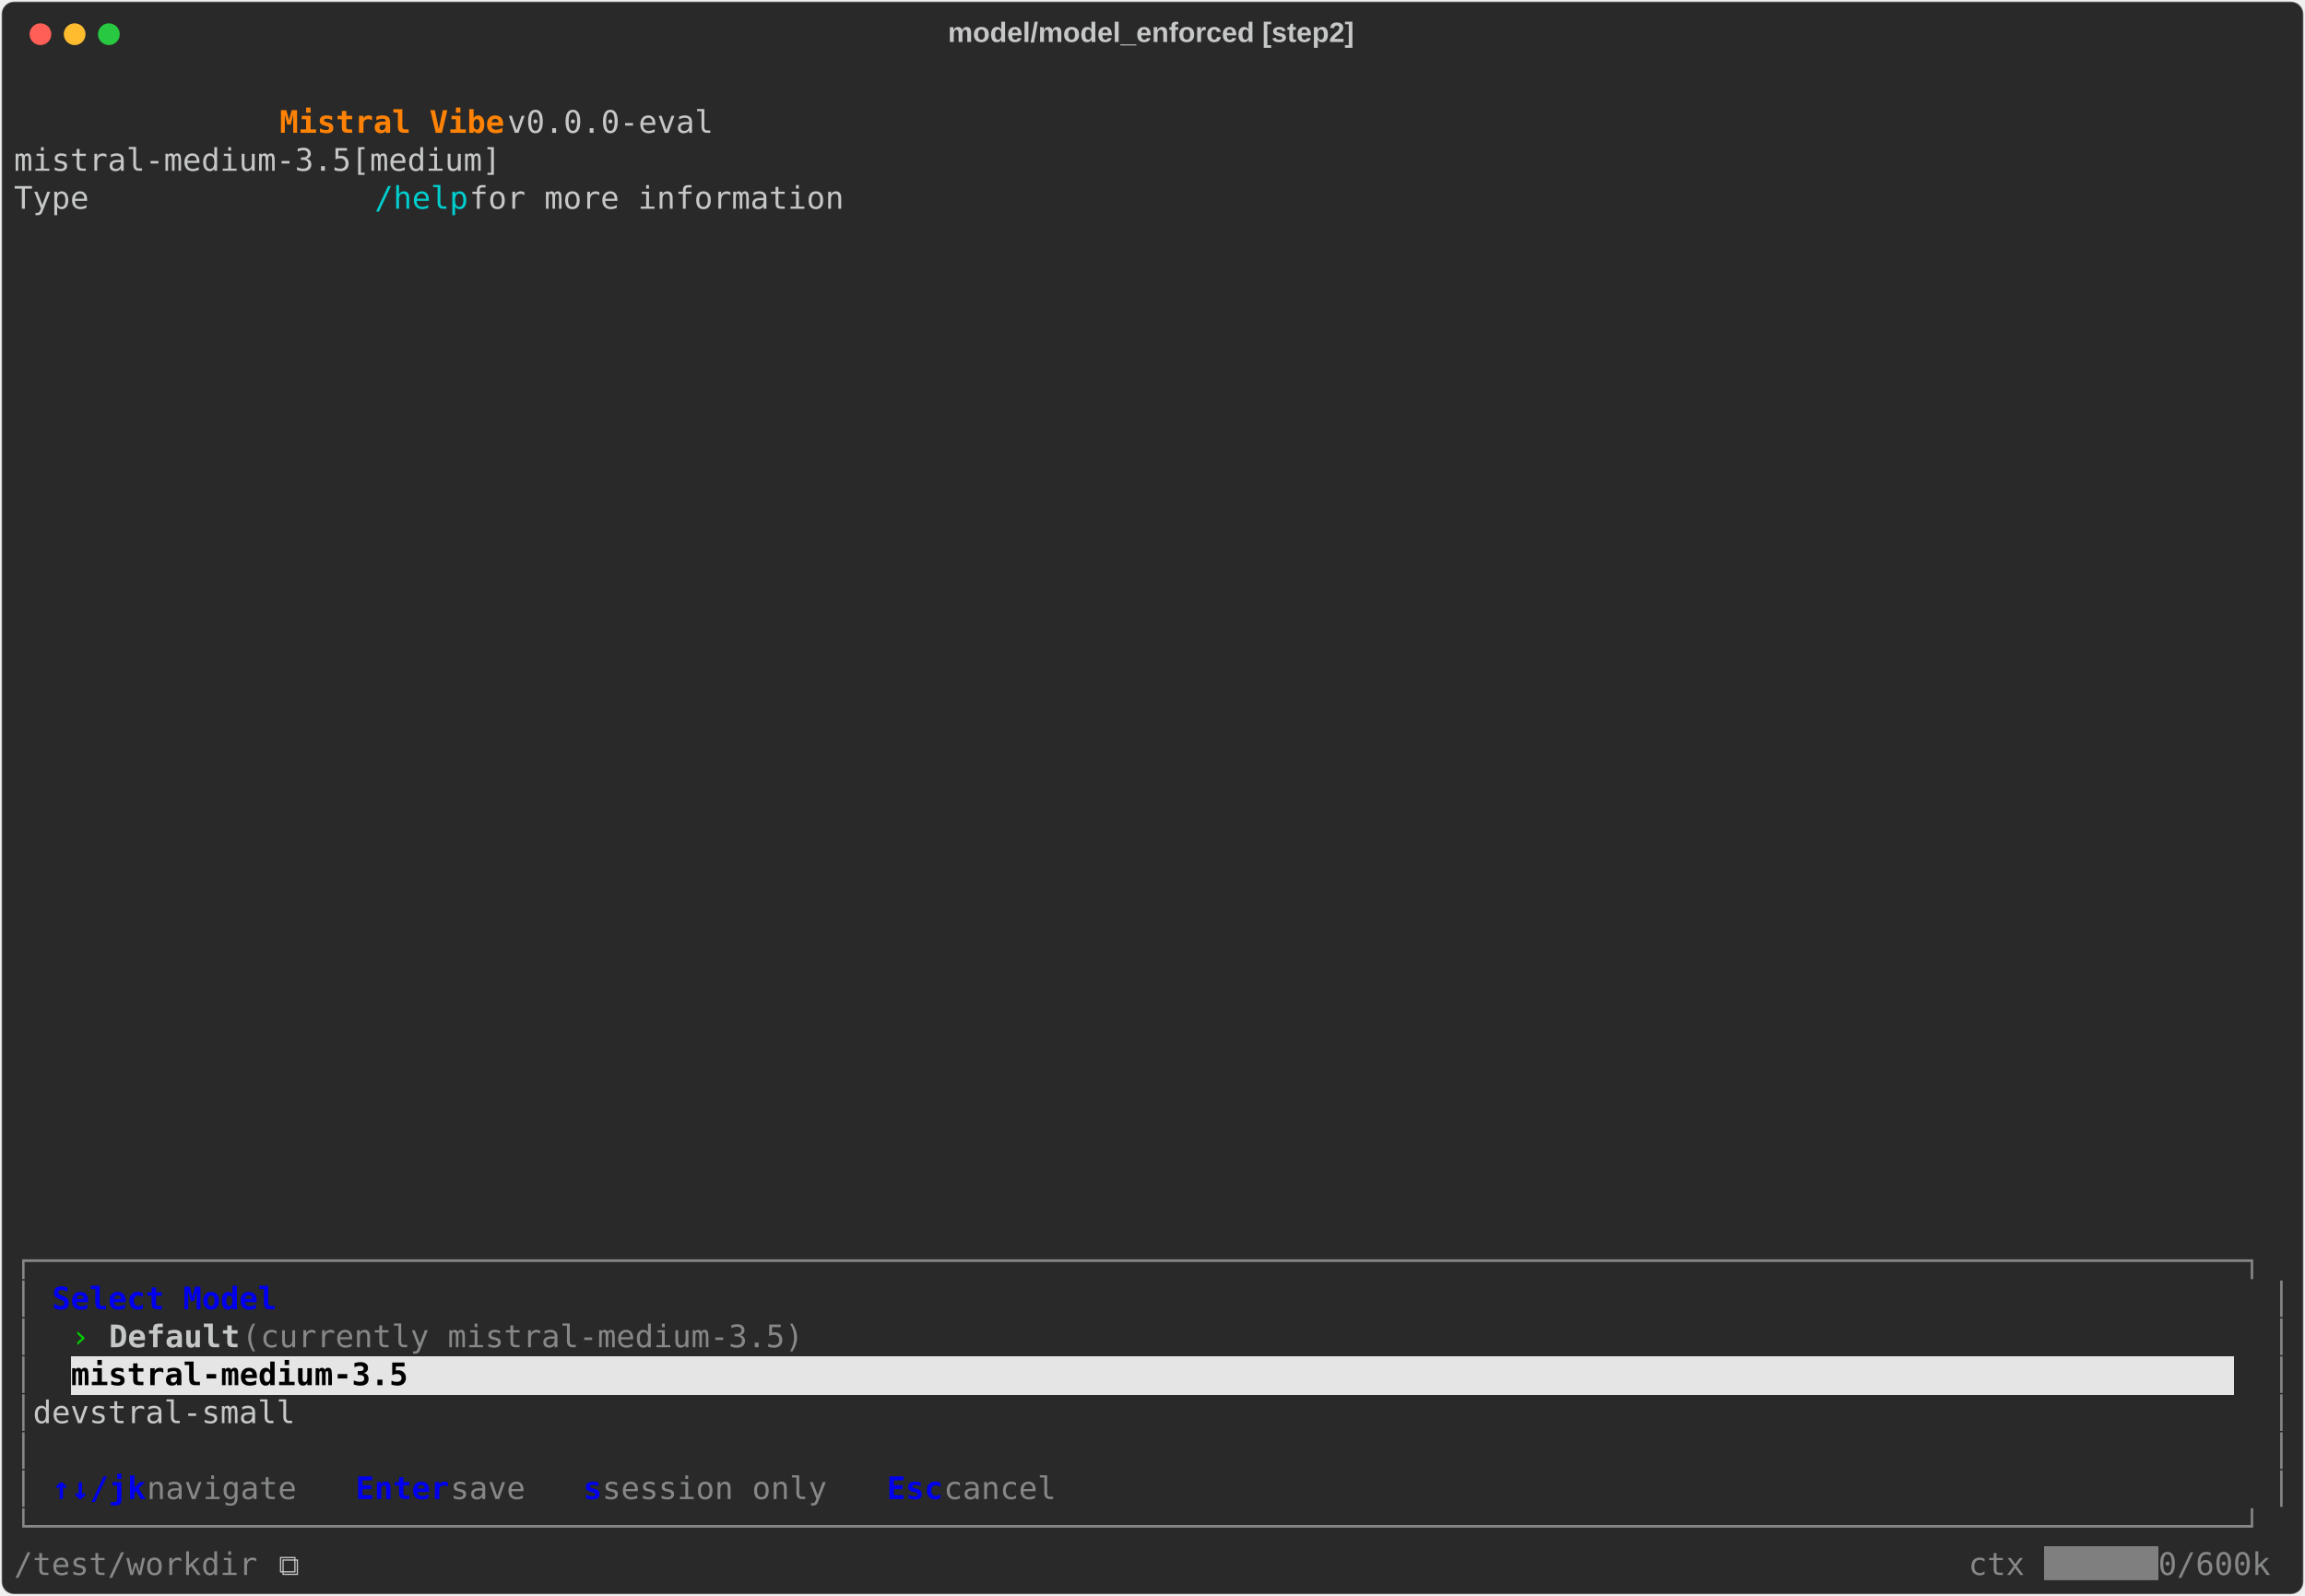
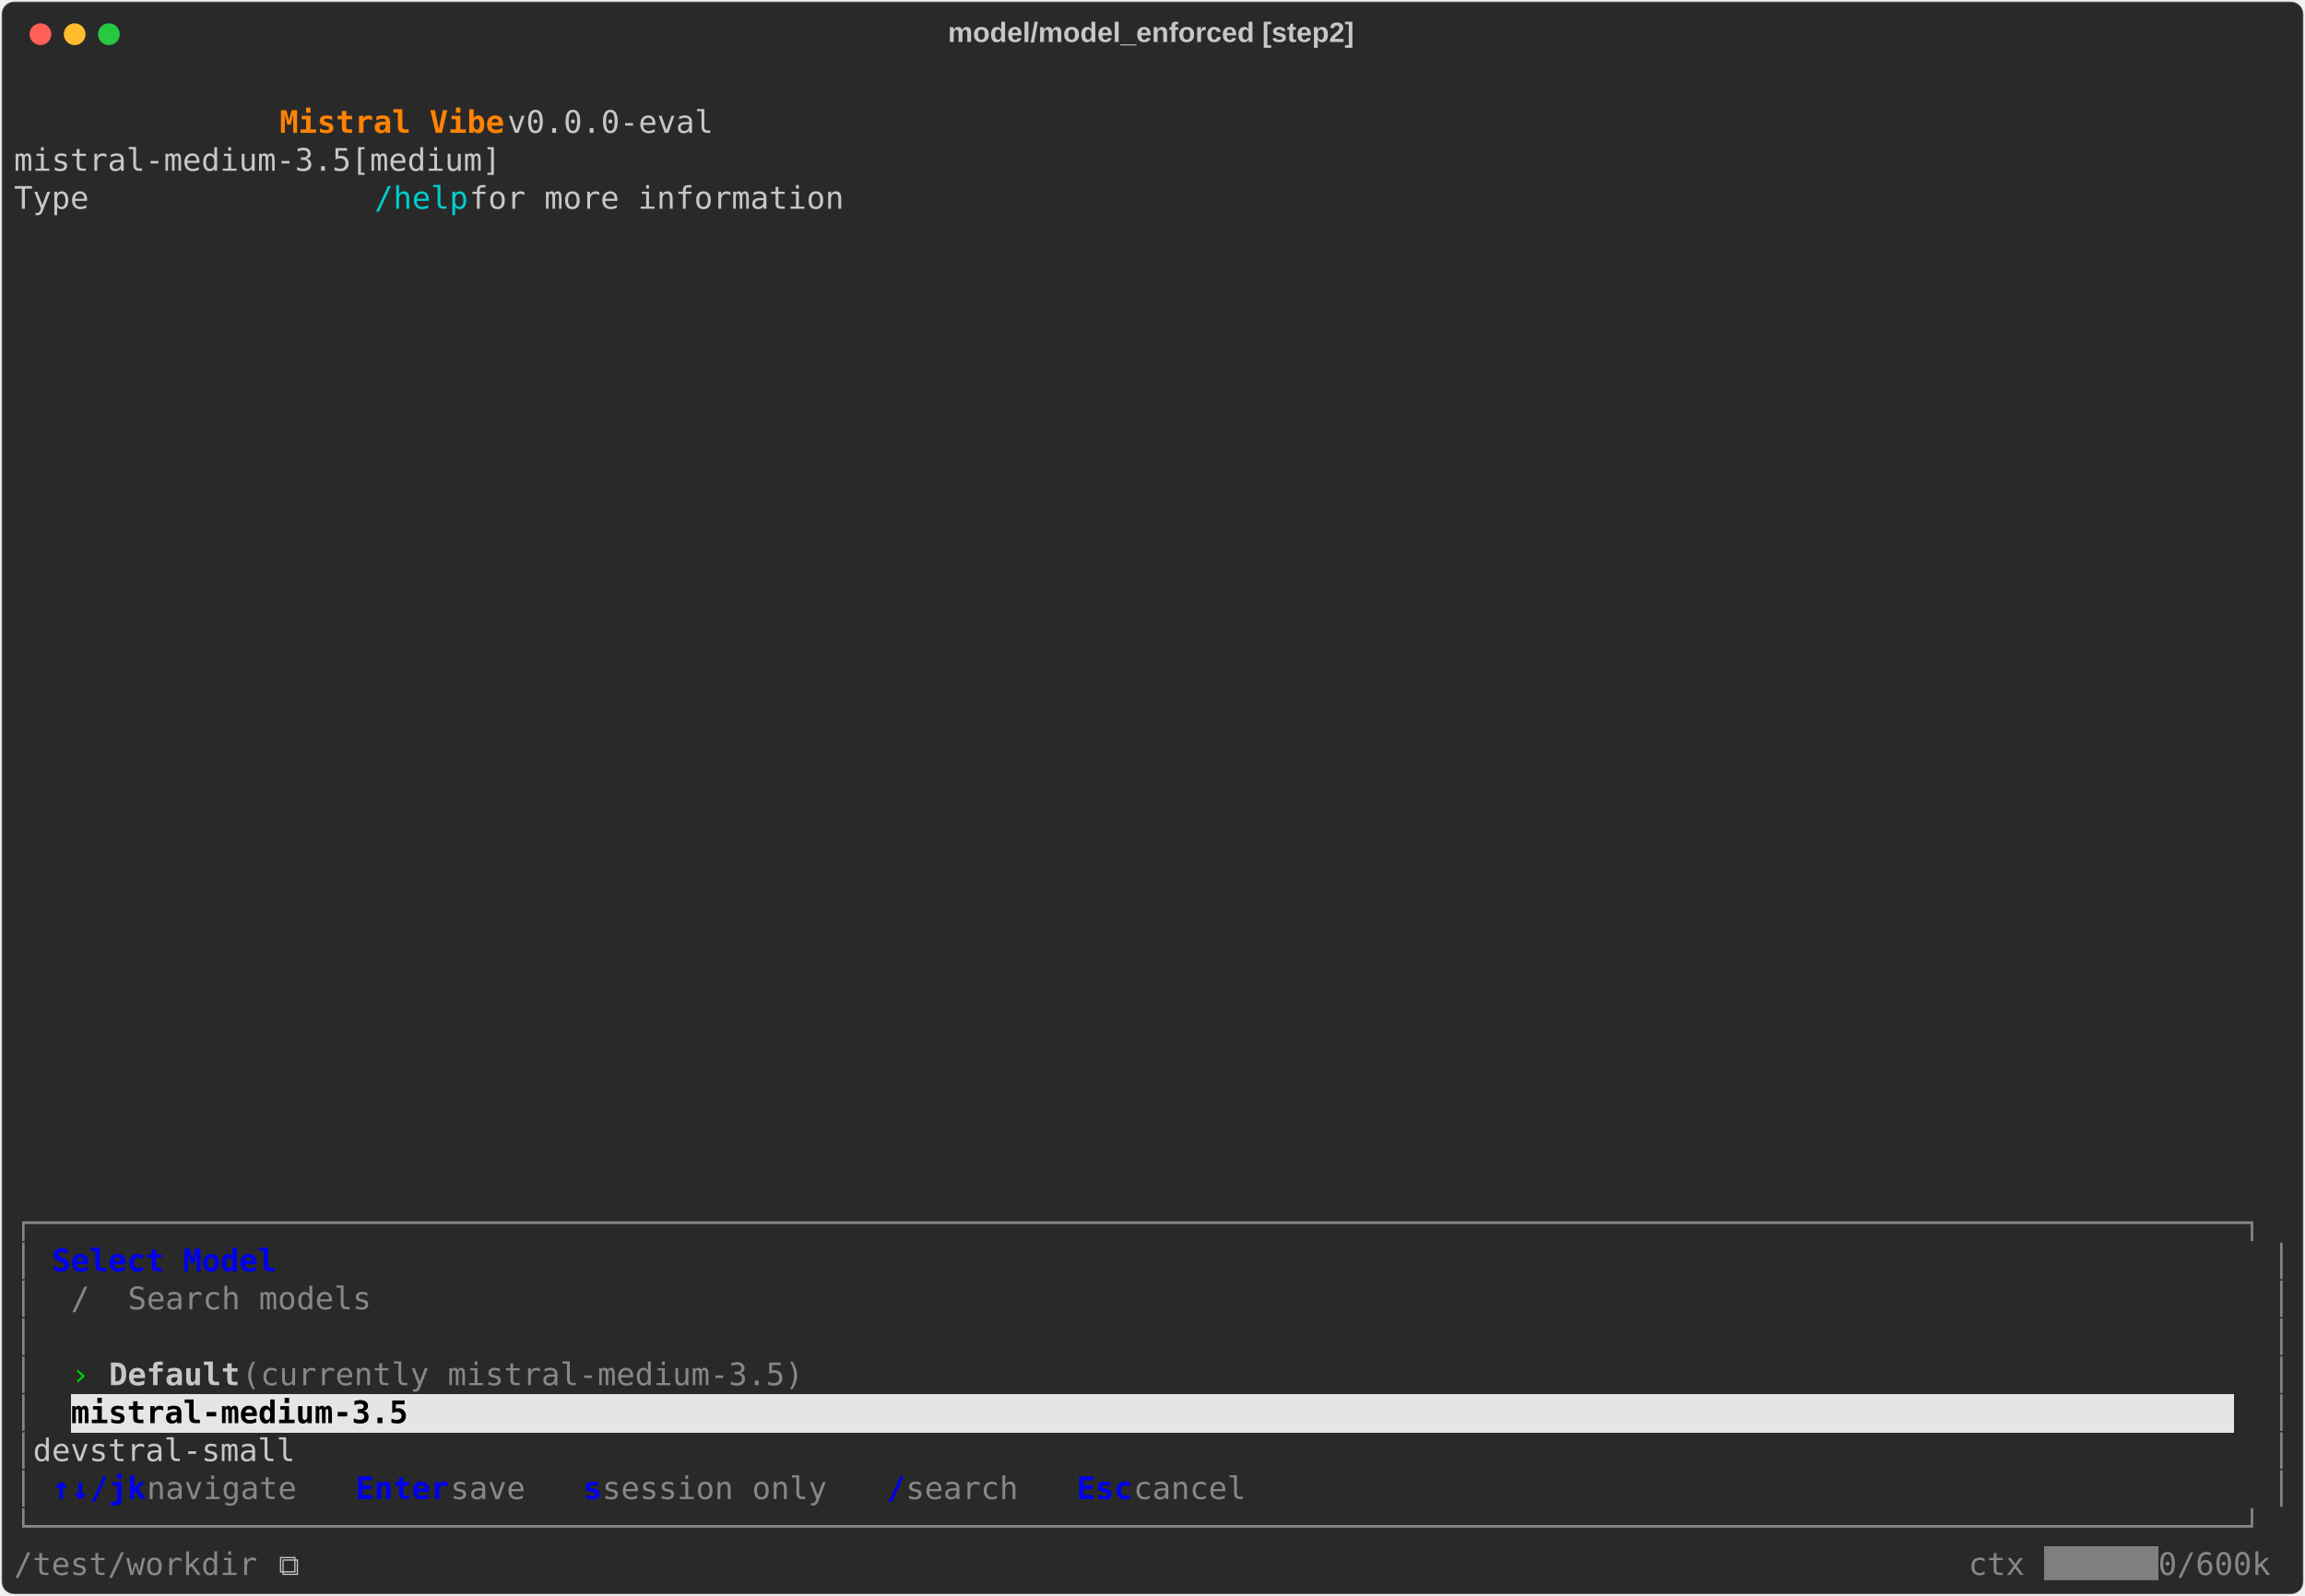
<svg xmlns="http://www.w3.org/2000/svg" class="rich-terminal" viewBox="0 0 1482 1026.0">
  <style>

    @font-face {
        font-family: "Fira Code";
        src: local("FiraCode-Regular"),
                url("https://cdnjs.cloudflare.com/ajax/libs/firacode/6.2.0/woff2/FiraCode-Regular.woff2") format("woff2"),
                url("https://cdnjs.cloudflare.com/ajax/libs/firacode/6.2.0/woff/FiraCode-Regular.woff") format("woff");
        font-style: normal;
        font-weight: 400;
    }
    @font-face {
        font-family: "Fira Code";
        src: local("FiraCode-Bold"),
                url("https://cdnjs.cloudflare.com/ajax/libs/firacode/6.2.0/woff2/FiraCode-Bold.woff2") format("woff2"),
                url("https://cdnjs.cloudflare.com/ajax/libs/firacode/6.2.0/woff/FiraCode-Bold.woff") format("woff");
        font-style: bold;
        font-weight: 700;
    }

    .vibe-matrix {
        font-family: Fira Code, monospace;
        font-size: 20px;
        line-height: 24.4px;
        font-variant-east-asian: full-width;
    }

    .vibe-title {
        font-size: 18px;
        font-weight: bold;
        font-family: arial;
    }

    .vibe-r1 { fill: #c5c8c6 }
.vibe-r2 { fill: #ff8204;font-weight: bold }
.vibe-r3 { fill: #00cdcd }
.vibe-r4 { fill: #868887 }
.vibe-r5 { fill: #0000ee;font-weight: bold }
.vibe-r6 { fill: #00cd00 }
.vibe-r7 { fill: #c5c8c6;font-weight: bold }
.vibe-r8 { fill: #000000;font-weight: bold }
.vibe-r9 { fill: #ffffff }
    </style>
  <defs>
    <clipPath id="vibe-clip-terminal">
      <rect x="0" y="0" width="1463.0" height="975.0" />
    </clipPath>
    <clipPath id="vibe-line-0">
      <rect x="0" y="1.5" width="1464" height="24.65" />
    </clipPath>
    <clipPath id="vibe-line-1">
      <rect x="0" y="25.9" width="1464" height="24.65" />
    </clipPath>
    <clipPath id="vibe-line-2">
      <rect x="0" y="50.3" width="1464" height="24.65" />
    </clipPath>
    <clipPath id="vibe-line-3">
      <rect x="0" y="74.7" width="1464" height="24.65" />
    </clipPath>
    <clipPath id="vibe-line-4">
      <rect x="0" y="99.1" width="1464" height="24.65" />
    </clipPath>
    <clipPath id="vibe-line-5">
      <rect x="0" y="123.5" width="1464" height="24.65" />
    </clipPath>
    <clipPath id="vibe-line-6">
      <rect x="0" y="147.9" width="1464" height="24.65" />
    </clipPath>
    <clipPath id="vibe-line-7">
      <rect x="0" y="172.3" width="1464" height="24.65" />
    </clipPath>
    <clipPath id="vibe-line-8">
      <rect x="0" y="196.7" width="1464" height="24.65" />
    </clipPath>
    <clipPath id="vibe-line-9">
      <rect x="0" y="221.1" width="1464" height="24.65" />
    </clipPath>
    <clipPath id="vibe-line-10">
      <rect x="0" y="245.5" width="1464" height="24.65" />
    </clipPath>
    <clipPath id="vibe-line-11">
      <rect x="0" y="269.9" width="1464" height="24.65" />
    </clipPath>
    <clipPath id="vibe-line-12">
      <rect x="0" y="294.3" width="1464" height="24.65" />
    </clipPath>
    <clipPath id="vibe-line-13">
      <rect x="0" y="318.7" width="1464" height="24.65" />
    </clipPath>
    <clipPath id="vibe-line-14">
      <rect x="0" y="343.1" width="1464" height="24.65" />
    </clipPath>
    <clipPath id="vibe-line-15">
      <rect x="0" y="367.5" width="1464" height="24.65" />
    </clipPath>
    <clipPath id="vibe-line-16">
      <rect x="0" y="391.9" width="1464" height="24.65" />
    </clipPath>
    <clipPath id="vibe-line-17">
      <rect x="0" y="416.3" width="1464" height="24.65" />
    </clipPath>
    <clipPath id="vibe-line-18">
      <rect x="0" y="440.7" width="1464" height="24.65" />
    </clipPath>
    <clipPath id="vibe-line-19">
      <rect x="0" y="465.1" width="1464" height="24.65" />
    </clipPath>
    <clipPath id="vibe-line-20">
      <rect x="0" y="489.5" width="1464" height="24.65" />
    </clipPath>
    <clipPath id="vibe-line-21">
      <rect x="0" y="513.9" width="1464" height="24.65" />
    </clipPath>
    <clipPath id="vibe-line-22">
      <rect x="0" y="538.3" width="1464" height="24.65" />
    </clipPath>
    <clipPath id="vibe-line-23">
      <rect x="0" y="562.7" width="1464" height="24.65" />
    </clipPath>
    <clipPath id="vibe-line-24">
      <rect x="0" y="587.1" width="1464" height="24.65" />
    </clipPath>
    <clipPath id="vibe-line-25">
      <rect x="0" y="611.5" width="1464" height="24.65" />
    </clipPath>
    <clipPath id="vibe-line-26">
      <rect x="0" y="635.9" width="1464" height="24.65" />
    </clipPath>
    <clipPath id="vibe-line-27">
      <rect x="0" y="660.3" width="1464" height="24.65" />
    </clipPath>
    <clipPath id="vibe-line-28">
      <rect x="0" y="684.7" width="1464" height="24.65" />
    </clipPath>
    <clipPath id="vibe-line-29">
      <rect x="0" y="709.1" width="1464" height="24.65" />
    </clipPath>
    <clipPath id="vibe-line-30">
      <rect x="0" y="733.5" width="1464" height="24.65" />
    </clipPath>
    <clipPath id="vibe-line-31">
      <rect x="0" y="757.9" width="1464" height="24.65" />
    </clipPath>
    <clipPath id="vibe-line-32">
      <rect x="0" y="782.3" width="1464" height="24.65" />
    </clipPath>
    <clipPath id="vibe-line-33">
      <rect x="0" y="806.7" width="1464" height="24.65" />
    </clipPath>
    <clipPath id="vibe-line-34">
      <rect x="0" y="831.1" width="1464" height="24.65" />
    </clipPath>
    <clipPath id="vibe-line-35">
      <rect x="0" y="855.5" width="1464" height="24.65" />
    </clipPath>
    <clipPath id="vibe-line-36">
      <rect x="0" y="879.9" width="1464" height="24.65" />
    </clipPath>
    <clipPath id="vibe-line-37">
      <rect x="0" y="904.3" width="1464" height="24.65" />
    </clipPath>
    <clipPath id="vibe-line-38">
      <rect x="0" y="928.7" width="1464" height="24.65" />
    </clipPath>
  </defs>
  <rect fill="#292929" stroke="rgba(255,255,255,0.35)" stroke-width="1" x="1" y="1" width="1480" height="1024" rx="8" />
  <text class="vibe-title" fill="#c5c8c6" text-anchor="middle" x="740" y="27">model/model_enforced [step2]</text>
  <g transform="translate(26,22)">
    <circle cx="0" cy="0" r="7" fill="#ff5f57" />
    <circle cx="22" cy="0" r="7" fill="#febc2e" />
    <circle cx="44" cy="0" r="7" fill="#28c840" />
  </g>
  <g transform="translate(9, 41)" clip-path="url(#vibe-clip-terminal)">
-     <rect fill="#e5e5e5" x="36.6" y="831.1" width="1390.8" height="24.65" shape-rendering="crispEdges" />
+     <rect fill="#e5e5e5" x="36.6" y="855.5" width="1390.8" height="24.65" shape-rendering="crispEdges" />
    <rect fill="#7f7f7f" x="1305.4" y="953.1" width="73.2" height="24.65" shape-rendering="crispEdges" />
    <g class="vibe-matrix">
      <text class="vibe-r1" x="1464" y="20" textLength="12.2" clip-path="url(#vibe-line-0)">
</text>
      <text class="vibe-r2" x="170.8 183 195.2 207.4 219.6 231.8 244 256.2 268.4 280.6 292.8 305" y="44.4" clip-path="url(#vibe-line-1)" style="font-variant-ligatures:none;font-kerning:none">Mistral Vibe</text>
      <text class="vibe-r1" x="317.2 329.4 341.6 353.8 366 378.2 390.4 402.6 414.8 427 439.2 451.4 463.6 475.8 488 500.2 512.4 524.6 536.8 549 561.2 573.4 585.6 597.8 610 622.2 634.4 646.6 658.8 671 683.2 695.4 707.6 719.8 732 744.2 756.4 768.6 780.8 793 805.2 817.4 829.6 841.8 854 866.2 878.4 890.6 902.8 915 927.2 939.4 951.6 963.8 976 988.2 1000.4 1012.6 1024.8 1037 1049.2 1061.4 1073.6 1085.8 1098 1110.2 1122.4 1134.6 1146.8 1159 1171.2 1183.4 1195.6 1207.8 1220 1232.2 1244.4 1256.6 1268.8 1281 1293.2 1305.4 1317.6 1329.8 1342 1354.2 1366.4 1378.6 1390.8 1403 1415.2 1427.4 1439.6 1451.8" y="44.4" clip-path="url(#vibe-line-1)" style="font-variant-ligatures:none;font-kerning:none"> v0.0.0-eval                                                                                  </text>
      <text class="vibe-r1" x="1464" y="44.4" textLength="12.2" clip-path="url(#vibe-line-1)">
</text>
      <text class="vibe-r1" x="0 12.2 24.4 36.6 48.8 61 73.2 85.4 97.6 109.8 122 134.2 146.4 158.6 170.8 183 195.2 207.4 219.6 231.8 244 256.2 268.4 280.6 292.8 305 317.2 329.4 341.6 353.8 366 378.2 390.4 402.6 414.8 427 439.2 451.4 463.6 475.8 488 500.2 512.4 524.6 536.8 549 561.2 573.4 585.6 597.8 610 622.2 634.4 646.6 658.8 671 683.2 695.4 707.6 719.8 732 744.2 756.4 768.6 780.8 793 805.2 817.4 829.6 841.8 854 866.2 878.4 890.6 902.8 915 927.2 939.4 951.6 963.8 976 988.2 1000.4 1012.6 1024.8 1037 1049.2 1061.4 1073.6 1085.8 1098 1110.2 1122.4 1134.6 1146.8 1159 1171.2 1183.4 1195.6 1207.8 1220 1232.2 1244.4 1256.6 1268.8 1281 1293.2 1305.4 1317.6 1329.8 1342 1354.2 1366.4 1378.6 1390.8 1403 1415.2 1427.4 1439.6 1451.8" y="68.8" clip-path="url(#vibe-line-2)" style="font-variant-ligatures:none;font-kerning:none">              mistral-medium-3.5[medium]                                                                                </text>
      <text class="vibe-r1" x="1464" y="68.8" textLength="12.2" clip-path="url(#vibe-line-2)">
</text>
      <text class="vibe-r1" x="0 12.2 24.4 36.6 48.8 61 73.2 85.4 97.6 109.8 122 134.2 146.4 158.6 170.8 183 195.2 207.4 219.6" y="93.2" clip-path="url(#vibe-line-3)" style="font-variant-ligatures:none;font-kerning:none">              Type </text>
      <text class="vibe-r3" x="231.8 244 256.2 268.4 280.6" y="93.2" clip-path="url(#vibe-line-3)" style="font-variant-ligatures:none;font-kerning:none">/help</text>
      <text class="vibe-r1" x="292.8 305 317.2 329.4 341.6 353.8 366 378.2 390.4 402.6 414.8 427 439.2 451.4 463.6 475.8 488 500.2 512.4 524.6 536.8 549 561.2 573.4 585.6 597.8 610 622.2 634.4 646.6 658.8 671 683.2 695.4 707.6 719.8 732 744.2 756.4 768.6 780.8 793 805.2 817.4 829.6 841.8 854 866.2 878.4 890.6 902.8 915 927.2 939.4 951.6 963.8 976 988.2 1000.4 1012.6 1024.8 1037 1049.2 1061.4 1073.6 1085.8 1098 1110.2 1122.4 1134.6 1146.8 1159 1171.2 1183.4 1195.6 1207.8 1220 1232.2 1244.4 1256.6 1268.8 1281 1293.2 1305.4 1317.6 1329.8 1342 1354.2 1366.4 1378.6 1390.8 1403 1415.2 1427.4 1439.6 1451.8" y="93.2" clip-path="url(#vibe-line-3)" style="font-variant-ligatures:none;font-kerning:none"> for more information                                                                           </text>
      <text class="vibe-r1" x="1464" y="93.2" textLength="12.2" clip-path="url(#vibe-line-3)">
</text>
      <text class="vibe-r1" x="1464" y="117.6" textLength="12.2" clip-path="url(#vibe-line-4)">
</text>
      <text class="vibe-r1" x="1464" y="142" textLength="12.2" clip-path="url(#vibe-line-5)">
</text>
      <text class="vibe-r1" x="1464" y="166.4" textLength="12.2" clip-path="url(#vibe-line-6)">
</text>
      <text class="vibe-r1" x="1464" y="190.8" textLength="12.2" clip-path="url(#vibe-line-7)">
</text>
      <text class="vibe-r1" x="1464" y="215.2" textLength="12.2" clip-path="url(#vibe-line-8)">
</text>
      <text class="vibe-r1" x="1464" y="239.6" textLength="12.2" clip-path="url(#vibe-line-9)">
</text>
      <text class="vibe-r1" x="1464" y="264" textLength="12.2" clip-path="url(#vibe-line-10)">
</text>
      <text class="vibe-r1" x="1464" y="288.4" textLength="12.2" clip-path="url(#vibe-line-11)">
</text>
      <text class="vibe-r1" x="1464" y="312.8" textLength="12.2" clip-path="url(#vibe-line-12)">
</text>
      <text class="vibe-r1" x="1464" y="337.2" textLength="12.2" clip-path="url(#vibe-line-13)">
</text>
      <text class="vibe-r1" x="1464" y="361.6" textLength="12.2" clip-path="url(#vibe-line-14)">
</text>
      <text class="vibe-r1" x="1464" y="386" textLength="12.2" clip-path="url(#vibe-line-15)">
</text>
      <text class="vibe-r1" x="1464" y="410.4" textLength="12.2" clip-path="url(#vibe-line-16)">
</text>
      <text class="vibe-r1" x="1464" y="434.8" textLength="12.2" clip-path="url(#vibe-line-17)">
</text>
      <text class="vibe-r1" x="1464" y="459.2" textLength="12.2" clip-path="url(#vibe-line-18)">
</text>
      <text class="vibe-r1" x="1464" y="483.6" textLength="12.2" clip-path="url(#vibe-line-19)">
</text>
      <text class="vibe-r1" x="1464" y="508" textLength="12.2" clip-path="url(#vibe-line-20)">
</text>
      <text class="vibe-r1" x="1464" y="532.4" textLength="12.2" clip-path="url(#vibe-line-21)">
</text>
      <text class="vibe-r1" x="1464" y="556.8" textLength="12.2" clip-path="url(#vibe-line-22)">
</text>
      <text class="vibe-r1" x="1464" y="581.2" textLength="12.2" clip-path="url(#vibe-line-23)">
</text>
      <text class="vibe-r1" x="1464" y="605.6" textLength="12.2" clip-path="url(#vibe-line-24)">
</text>
      <text class="vibe-r1" x="1464" y="630" textLength="12.2" clip-path="url(#vibe-line-25)">
</text>
      <text class="vibe-r1" x="1464" y="654.4" textLength="12.2" clip-path="url(#vibe-line-26)">
</text>
      <text class="vibe-r1" x="1464" y="678.8" textLength="12.2" clip-path="url(#vibe-line-27)">
</text>
      <text class="vibe-r1" x="1464" y="703.2" textLength="12.2" clip-path="url(#vibe-line-28)">
</text>
      <text class="vibe-r1" x="1464" y="727.6" textLength="12.2" clip-path="url(#vibe-line-29)">
</text>
+       <text class="vibe-r4" x="0 12.2 24.4 36.6 48.8 61 73.2 85.4 97.6 109.8 122 134.2 146.4 158.6 170.8 183 195.2 207.4 219.6 231.8 244 256.2 268.4 280.6 292.8 305 317.2 329.4 341.6 353.8 366 378.2 390.4 402.6 414.8 427 439.2 451.4 463.6 475.8 488 500.2 512.4 524.6 536.8 549 561.2 573.4 585.6 597.8 610 622.2 634.4 646.6 658.8 671 683.2 695.4 707.6 719.8 732 744.2 756.4 768.6 780.8 793 805.2 817.4 829.6 841.8 854 866.2 878.4 890.6 902.8 915 927.2 939.4 951.6 963.8 976 988.2 1000.4 1012.6 1024.8 1037 1049.2 1061.4 1073.6 1085.8 1098 1110.2 1122.4 1134.6 1146.8 1159 1171.2 1183.4 1195.6 1207.8 1220 1232.2 1244.4 1256.6 1268.8 1281 1293.2 1305.4 1317.6 1329.8 1342 1354.2 1366.4 1378.6 1390.8 1403 1415.2 1427.4 1439.6 1451.8" y="752" clip-path="url(#vibe-line-30)" style="font-variant-ligatures:none;font-kerning:none">┌──────────────────────────────────────────────────────────────────────────────────────────────────────────────────────┐</text>
      <text class="vibe-r1" x="1464" y="752" textLength="12.2" clip-path="url(#vibe-line-30)">
</text>
-       <text class="vibe-r4" x="0 12.2 24.4 36.6 48.8 61 73.2 85.4 97.6 109.8 122 134.2 146.4 158.6 170.8 183 195.2 207.4 219.6 231.8 244 256.2 268.4 280.6 292.8 305 317.2 329.4 341.6 353.8 366 378.2 390.4 402.6 414.8 427 439.2 451.4 463.6 475.8 488 500.2 512.4 524.6 536.8 549 561.2 573.4 585.6 597.8 610 622.2 634.4 646.6 658.8 671 683.2 695.4 707.6 719.8 732 744.2 756.4 768.6 780.8 793 805.2 817.4 829.6 841.8 854 866.2 878.4 890.6 902.8 915 927.2 939.4 951.6 963.8 976 988.2 1000.4 1012.6 1024.8 1037 1049.2 1061.4 1073.6 1085.8 1098 1110.2 1122.4 1134.6 1146.8 1159 1171.2 1183.4 1195.6 1207.8 1220 1232.2 1244.4 1256.6 1268.8 1281 1293.2 1305.4 1317.6 1329.8 1342 1354.2 1366.4 1378.6 1390.8 1403 1415.2 1427.4 1439.6 1451.8" y="776.4" clip-path="url(#vibe-line-31)" style="font-variant-ligatures:none;font-kerning:none">┌──────────────────────────────────────────────────────────────────────────────────────────────────────────────────────┐</text>
+       <text class="vibe-r4" x="0" y="776.4" textLength="12.2" clip-path="url(#vibe-line-31)">│</text>
+       <text class="vibe-r5" x="24.4 36.6 48.8 61 73.2 85.4 97.6 109.8 122 134.2 146.4 158.6" y="776.4" clip-path="url(#vibe-line-31)" style="font-variant-ligatures:none;font-kerning:none">Select Model</text>
+       <text class="vibe-r4" x="1451.8" y="776.4" textLength="12.2" clip-path="url(#vibe-line-31)">│</text>
      <text class="vibe-r1" x="1464" y="776.4" textLength="12.2" clip-path="url(#vibe-line-31)">
</text>
      <text class="vibe-r4" x="0" y="800.8" textLength="12.2" clip-path="url(#vibe-line-32)">│</text>
-       <text class="vibe-r5" x="24.4 36.6 48.8 61 73.2 85.4 97.6 109.8 122 134.2 146.4 158.6" y="800.8" clip-path="url(#vibe-line-32)" style="font-variant-ligatures:none;font-kerning:none">Select Model</text>
+       <text class="vibe-r4" x="36.6" y="800.8" textLength="12.2" clip-path="url(#vibe-line-32)">/</text>
+       <text class="vibe-r4" x="73.2 85.4 97.6 109.8 122 134.2 146.4 158.6 170.8 183 195.2 207.4 219.6 231.8" y="800.8" clip-path="url(#vibe-line-32)" style="font-variant-ligatures:none;font-kerning:none">Search models </text>
      <text class="vibe-r4" x="1451.8" y="800.8" textLength="12.2" clip-path="url(#vibe-line-32)">│</text>
      <text class="vibe-r1" x="1464" y="800.8" textLength="12.2" clip-path="url(#vibe-line-32)">
</text>
      <text class="vibe-r4" x="0" y="825.2" textLength="12.2" clip-path="url(#vibe-line-33)">│</text>
-       <text class="vibe-r6" x="36.6" y="825.2" textLength="12.2" clip-path="url(#vibe-line-33)">›</text>
-       <text class="vibe-r7" x="61 73.2 85.4 97.6 109.8 122 134.2" y="825.2" clip-path="url(#vibe-line-33)" style="font-variant-ligatures:none;font-kerning:none">Default</text>
-       <text class="vibe-r4" x="146.4 158.6 170.8 183 195.2 207.4 219.6 231.8 244 256.2 268.4 280.6 292.8 305 317.2 329.4 341.6 353.8 366 378.2 390.4 402.6 414.8 427 439.2 451.4 463.6 475.8 488 500.2 512.4 524.6" y="825.2" clip-path="url(#vibe-line-33)" style="font-variant-ligatures:none;font-kerning:none">  (currently mistral-medium-3.5)</text>
      <text class="vibe-r4" x="1451.8" y="825.2" textLength="12.2" clip-path="url(#vibe-line-33)">│</text>
      <text class="vibe-r1" x="1464" y="825.2" textLength="12.2" clip-path="url(#vibe-line-33)">
</text>
      <text class="vibe-r4" x="0" y="849.6" textLength="12.2" clip-path="url(#vibe-line-34)">│</text>
-       <text class="vibe-r8" x="36.6 48.8 61 73.2 85.4 97.6 109.8 122 134.2 146.4 158.6 170.8 183 195.2 207.4 219.6 231.8 244 256.2 268.4 280.6 292.8 305 317.2 329.4 341.6 353.8 366 378.2 390.4 402.6 414.8 427 439.2 451.4 463.6 475.8 488 500.2 512.4 524.6 536.8 549 561.2 573.4 585.6 597.8 610 622.2 634.4 646.6 658.8 671 683.2 695.4 707.6 719.8 732 744.2 756.4 768.6 780.8 793 805.2 817.4 829.6 841.8 854 866.2 878.4 890.6 902.8 915 927.2 939.4 951.6 963.8 976 988.2 1000.4 1012.6 1024.8 1037 1049.2 1061.4 1073.6 1085.8 1098 1110.2 1122.4 1134.6 1146.8 1159 1171.2 1183.4 1195.6 1207.8 1220 1232.2 1244.4 1256.6 1268.8 1281 1293.2 1305.4 1317.6 1329.8 1342 1354.2 1366.4 1378.6 1390.8 1403 1415.2" y="849.6" clip-path="url(#vibe-line-34)" style="font-variant-ligatures:none;font-kerning:none">  mistral-medium-3.5                                                                                              </text>
+       <text class="vibe-r6" x="36.6" y="849.6" textLength="12.2" clip-path="url(#vibe-line-34)">›</text>
+       <text class="vibe-r7" x="61 73.2 85.4 97.6 109.8 122 134.2" y="849.6" clip-path="url(#vibe-line-34)" style="font-variant-ligatures:none;font-kerning:none">Default</text>
+       <text class="vibe-r4" x="146.4 158.6 170.8 183 195.2 207.4 219.6 231.8 244 256.2 268.4 280.6 292.8 305 317.2 329.4 341.6 353.8 366 378.2 390.4 402.6 414.8 427 439.2 451.4 463.6 475.8 488 500.2 512.4 524.6" y="849.6" clip-path="url(#vibe-line-34)" style="font-variant-ligatures:none;font-kerning:none">  (currently mistral-medium-3.5)</text>
      <text class="vibe-r4" x="1451.8" y="849.6" textLength="12.2" clip-path="url(#vibe-line-34)">│</text>
      <text class="vibe-r1" x="1464" y="849.6" textLength="12.2" clip-path="url(#vibe-line-34)">
</text>
      <text class="vibe-r4" x="0" y="874" textLength="12.2" clip-path="url(#vibe-line-35)">│</text>
-       <text class="vibe-r1" x="12.2 24.4 36.6 48.8 61 73.2 85.4 97.6 109.8 122 134.2 146.4 158.6 170.8 183 195.2 207.4 219.6 231.8 244 256.2 268.4 280.6 292.8 305 317.2 329.4 341.6 353.8 366 378.2 390.4 402.6 414.8 427 439.2 451.4 463.6 475.8 488 500.2 512.4 524.6 536.8 549 561.2 573.4 585.6 597.8 610 622.2 634.4 646.6 658.8 671 683.2 695.4 707.6 719.8 732 744.2 756.4 768.6 780.8 793 805.2 817.4 829.6 841.8 854 866.2 878.4 890.6 902.8 915 927.2 939.4 951.6 963.8 976 988.2 1000.4 1012.6 1024.8 1037 1049.2 1061.4 1073.6 1085.8 1098 1110.2 1122.4 1134.6 1146.8 1159 1171.2 1183.4 1195.6 1207.8 1220 1232.2 1244.4 1256.6 1268.8 1281 1293.2 1305.4 1317.6 1329.8 1342 1354.2 1366.4 1378.6 1390.8 1403 1415.2 1427.4 1439.6" y="874" clip-path="url(#vibe-line-35)" style="font-variant-ligatures:none;font-kerning:none">    devstral-small                                                                                                    </text>
+       <text class="vibe-r8" x="36.6 48.8 61 73.2 85.4 97.6 109.8 122 134.2 146.4 158.6 170.8 183 195.2 207.4 219.6 231.8 244 256.2 268.4 280.6 292.8 305 317.2 329.4 341.6 353.8 366 378.2 390.4 402.6 414.8 427 439.2 451.4 463.6 475.8 488 500.2 512.4 524.6 536.8 549 561.2 573.4 585.6 597.8 610 622.2 634.4 646.6 658.8 671 683.2 695.4 707.6 719.8 732 744.2 756.4 768.6 780.8 793 805.2 817.4 829.6 841.8 854 866.2 878.4 890.6 902.8 915 927.2 939.4 951.6 963.8 976 988.2 1000.4 1012.6 1024.8 1037 1049.2 1061.4 1073.6 1085.8 1098 1110.2 1122.4 1134.6 1146.8 1159 1171.2 1183.4 1195.6 1207.8 1220 1232.2 1244.4 1256.6 1268.8 1281 1293.2 1305.4 1317.6 1329.8 1342 1354.2 1366.4 1378.6 1390.8 1403 1415.2" y="874" clip-path="url(#vibe-line-35)" style="font-variant-ligatures:none;font-kerning:none">  mistral-medium-3.5                                                                                              </text>
      <text class="vibe-r4" x="1451.8" y="874" textLength="12.2" clip-path="url(#vibe-line-35)">│</text>
      <text class="vibe-r1" x="1464" y="874" textLength="12.2" clip-path="url(#vibe-line-35)">
</text>
      <text class="vibe-r4" x="0" y="898.4" textLength="12.2" clip-path="url(#vibe-line-36)">│</text>
+       <text class="vibe-r1" x="12.2 24.4 36.6 48.8 61 73.2 85.4 97.6 109.8 122 134.2 146.4 158.6 170.8 183 195.2 207.4 219.6 231.8 244 256.2 268.4 280.6 292.8 305 317.2 329.4 341.6 353.8 366 378.2 390.4 402.6 414.8 427 439.2 451.4 463.6 475.8 488 500.2 512.4 524.6 536.8 549 561.2 573.4 585.6 597.8 610 622.2 634.4 646.6 658.8 671 683.2 695.4 707.6 719.8 732 744.2 756.4 768.6 780.8 793 805.2 817.4 829.6 841.8 854 866.2 878.4 890.6 902.8 915 927.2 939.4 951.6 963.8 976 988.2 1000.4 1012.6 1024.8 1037 1049.2 1061.4 1073.6 1085.8 1098 1110.2 1122.4 1134.6 1146.8 1159 1171.2 1183.4 1195.6 1207.8 1220 1232.2 1244.4 1256.6 1268.8 1281 1293.2 1305.4 1317.6 1329.8 1342 1354.2 1366.4 1378.6 1390.8 1403 1415.2 1427.4 1439.6" y="898.4" clip-path="url(#vibe-line-36)" style="font-variant-ligatures:none;font-kerning:none">    devstral-small                                                                                                    </text>
      <text class="vibe-r4" x="1451.8" y="898.4" textLength="12.2" clip-path="url(#vibe-line-36)">│</text>
      <text class="vibe-r1" x="1464" y="898.4" textLength="12.2" clip-path="url(#vibe-line-36)">
</text>
      <text class="vibe-r4" x="0" y="922.8" textLength="12.2" clip-path="url(#vibe-line-37)">│</text>
      <text class="vibe-r5" x="24.4" y="922.8" textLength="12.2" clip-path="url(#vibe-line-37)">↑</text>
      <text class="vibe-r5" x="36.6" y="922.8" textLength="12.2" clip-path="url(#vibe-line-37)">↓</text>
      <text class="vibe-r5" x="48.8 61 73.2" y="922.8" clip-path="url(#vibe-line-37)" style="font-variant-ligatures:none;font-kerning:none">/jk</text>
      <text class="vibe-r4" x="85.4 97.6 109.8 122 134.2 146.4 158.6 170.8 183 195.2 207.4" y="922.8" clip-path="url(#vibe-line-37)" style="font-variant-ligatures:none;font-kerning:none"> navigate  </text>
      <text class="vibe-r5" x="219.6 231.8 244 256.2 268.4" y="922.8" clip-path="url(#vibe-line-37)" style="font-variant-ligatures:none;font-kerning:none">Enter</text>
      <text class="vibe-r4" x="280.6 292.8 305 317.2 329.4 341.6 353.8" y="922.8" clip-path="url(#vibe-line-37)" style="font-variant-ligatures:none;font-kerning:none"> save  </text>
      <text class="vibe-r5" x="366" y="922.8" textLength="12.2" clip-path="url(#vibe-line-37)">s</text>
      <text class="vibe-r4" x="378.2 390.4 402.6 414.8 427 439.2 451.4 463.6 475.8 488 500.2 512.4 524.6 536.8 549" y="922.8" clip-path="url(#vibe-line-37)" style="font-variant-ligatures:none;font-kerning:none"> session only  </text>
-       <text class="vibe-r5" x="561.2 573.4 585.6" y="922.8" clip-path="url(#vibe-line-37)" style="font-variant-ligatures:none;font-kerning:none">Esc</text>
-       <text class="vibe-r4" x="597.8 610 622.2 634.4 646.6 658.8 671" y="922.8" clip-path="url(#vibe-line-37)" style="font-variant-ligatures:none;font-kerning:none"> cancel</text>
+       <text class="vibe-r5" x="561.2" y="922.8" textLength="12.2" clip-path="url(#vibe-line-37)">/</text>
+       <text class="vibe-r4" x="573.4 585.6 597.8 610 622.2 634.4 646.6 658.8 671" y="922.8" clip-path="url(#vibe-line-37)" style="font-variant-ligatures:none;font-kerning:none"> search  </text>
+       <text class="vibe-r5" x="683.2 695.4 707.6" y="922.8" clip-path="url(#vibe-line-37)" style="font-variant-ligatures:none;font-kerning:none">Esc</text>
+       <text class="vibe-r4" x="719.8 732 744.2 756.4 768.6 780.8 793" y="922.8" clip-path="url(#vibe-line-37)" style="font-variant-ligatures:none;font-kerning:none"> cancel</text>
      <text class="vibe-r4" x="1451.8" y="922.8" textLength="12.2" clip-path="url(#vibe-line-37)">│</text>
      <text class="vibe-r1" x="1464" y="922.8" textLength="12.2" clip-path="url(#vibe-line-37)">
</text>
      <text class="vibe-r4" x="0 12.2 24.4 36.6 48.8 61 73.2 85.4 97.6 109.8 122 134.2 146.4 158.6 170.8 183 195.2 207.4 219.6 231.8 244 256.2 268.4 280.6 292.8 305 317.2 329.4 341.6 353.8 366 378.2 390.4 402.6 414.8 427 439.2 451.4 463.6 475.8 488 500.2 512.4 524.6 536.8 549 561.2 573.4 585.6 597.8 610 622.2 634.4 646.6 658.8 671 683.2 695.4 707.6 719.8 732 744.2 756.4 768.6 780.8 793 805.2 817.4 829.6 841.8 854 866.2 878.4 890.6 902.8 915 927.2 939.4 951.6 963.8 976 988.2 1000.4 1012.6 1024.8 1037 1049.2 1061.4 1073.6 1085.8 1098 1110.2 1122.4 1134.6 1146.8 1159 1171.2 1183.4 1195.6 1207.8 1220 1232.2 1244.4 1256.6 1268.8 1281 1293.2 1305.4 1317.6 1329.8 1342 1354.2 1366.4 1378.6 1390.8 1403 1415.2 1427.4 1439.6 1451.8" y="947.2" clip-path="url(#vibe-line-38)" style="font-variant-ligatures:none;font-kerning:none">└──────────────────────────────────────────────────────────────────────────────────────────────────────────────────────┘</text>
      <text class="vibe-r1" x="1464" y="947.2" textLength="12.2" clip-path="url(#vibe-line-38)">
</text>
      <text class="vibe-r4" x="0 12.2 24.4 36.6 48.8 61 73.2 85.4 97.6 109.8 122 134.2 146.4" y="971.6" clip-path="url(#vibe-line-39)" style="font-variant-ligatures:none;font-kerning:none">/test/workdir</text>
      <text class="vibe-r1" x="170.8" y="971.6" textLength="12.2" clip-path="url(#vibe-line-39)">⧉</text>
      <text class="vibe-r4" x="1256.6 1268.8 1281 1293.2" y="971.6" clip-path="url(#vibe-line-39)" style="font-variant-ligatures:none;font-kerning:none">ctx </text>
      <text class="vibe-r4" x="1378.6 1390.8 1403 1415.2 1427.4 1439.6 1451.8" y="971.6" clip-path="url(#vibe-line-39)" style="font-variant-ligatures:none;font-kerning:none"> 0/600k</text>
      <text class="vibe-r1" x="1464" y="971.6" textLength="12.2" clip-path="url(#vibe-line-39)">
</text>
    </g>
  </g>
</svg>
